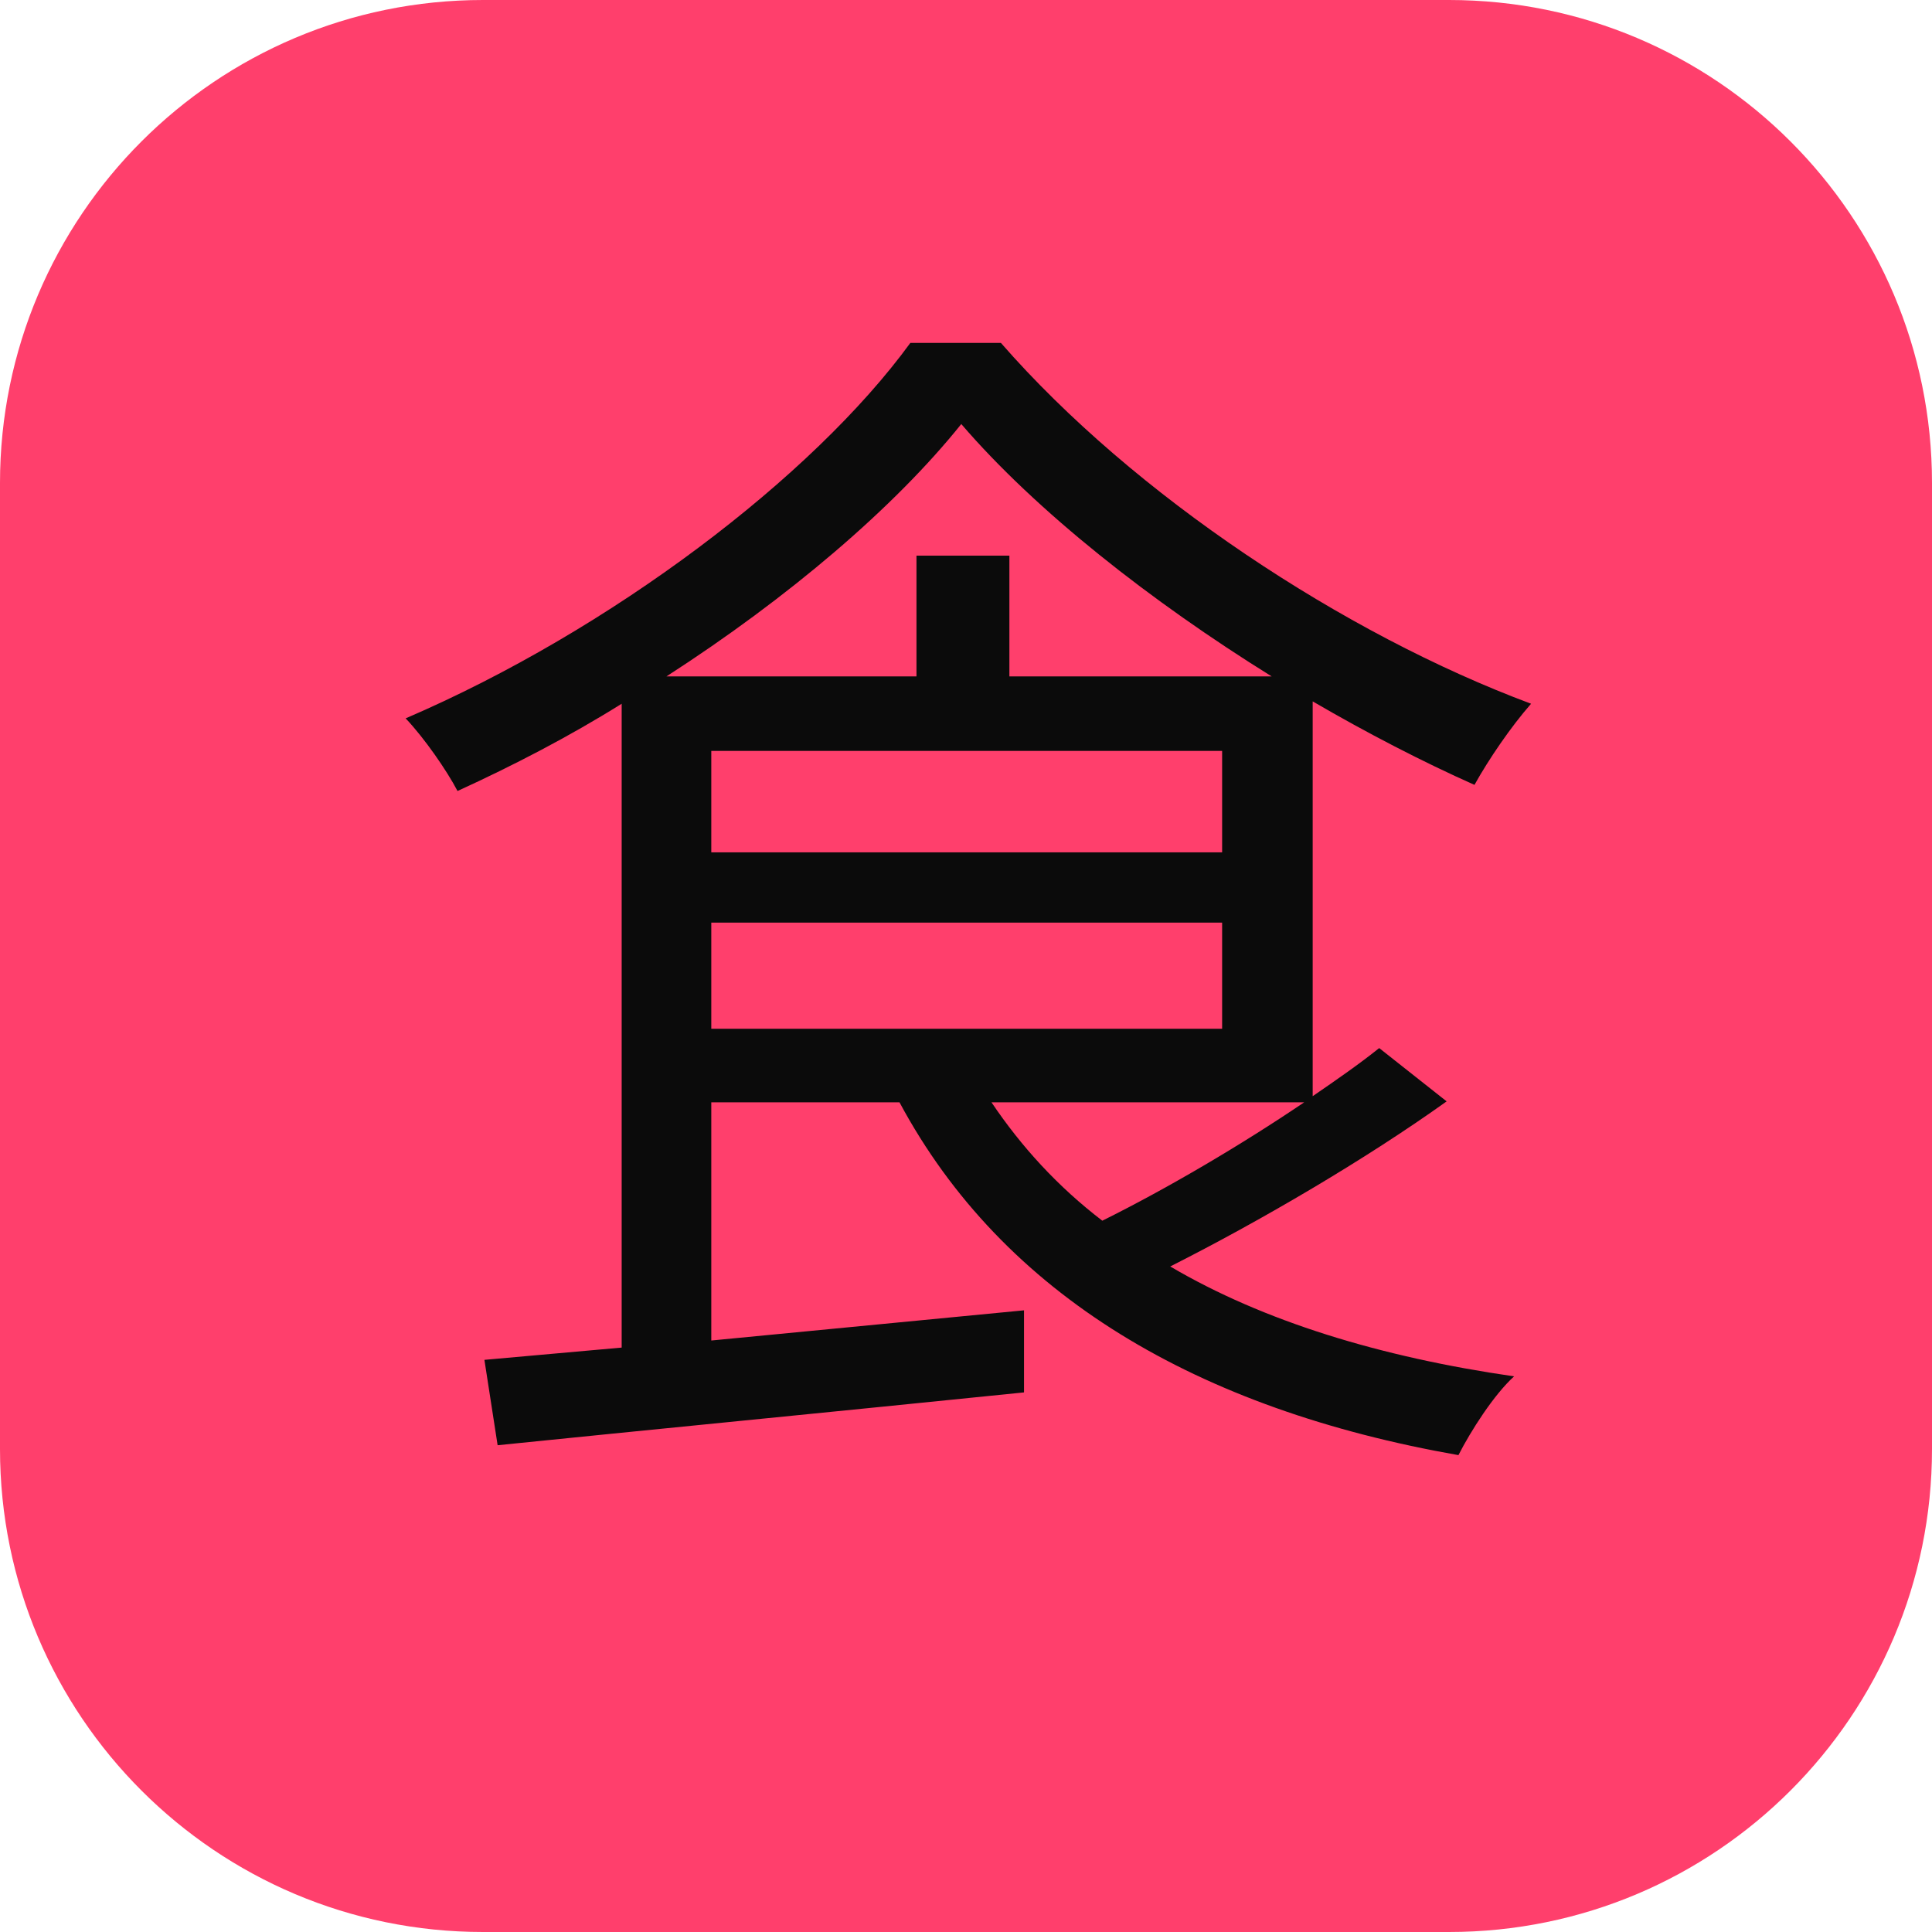
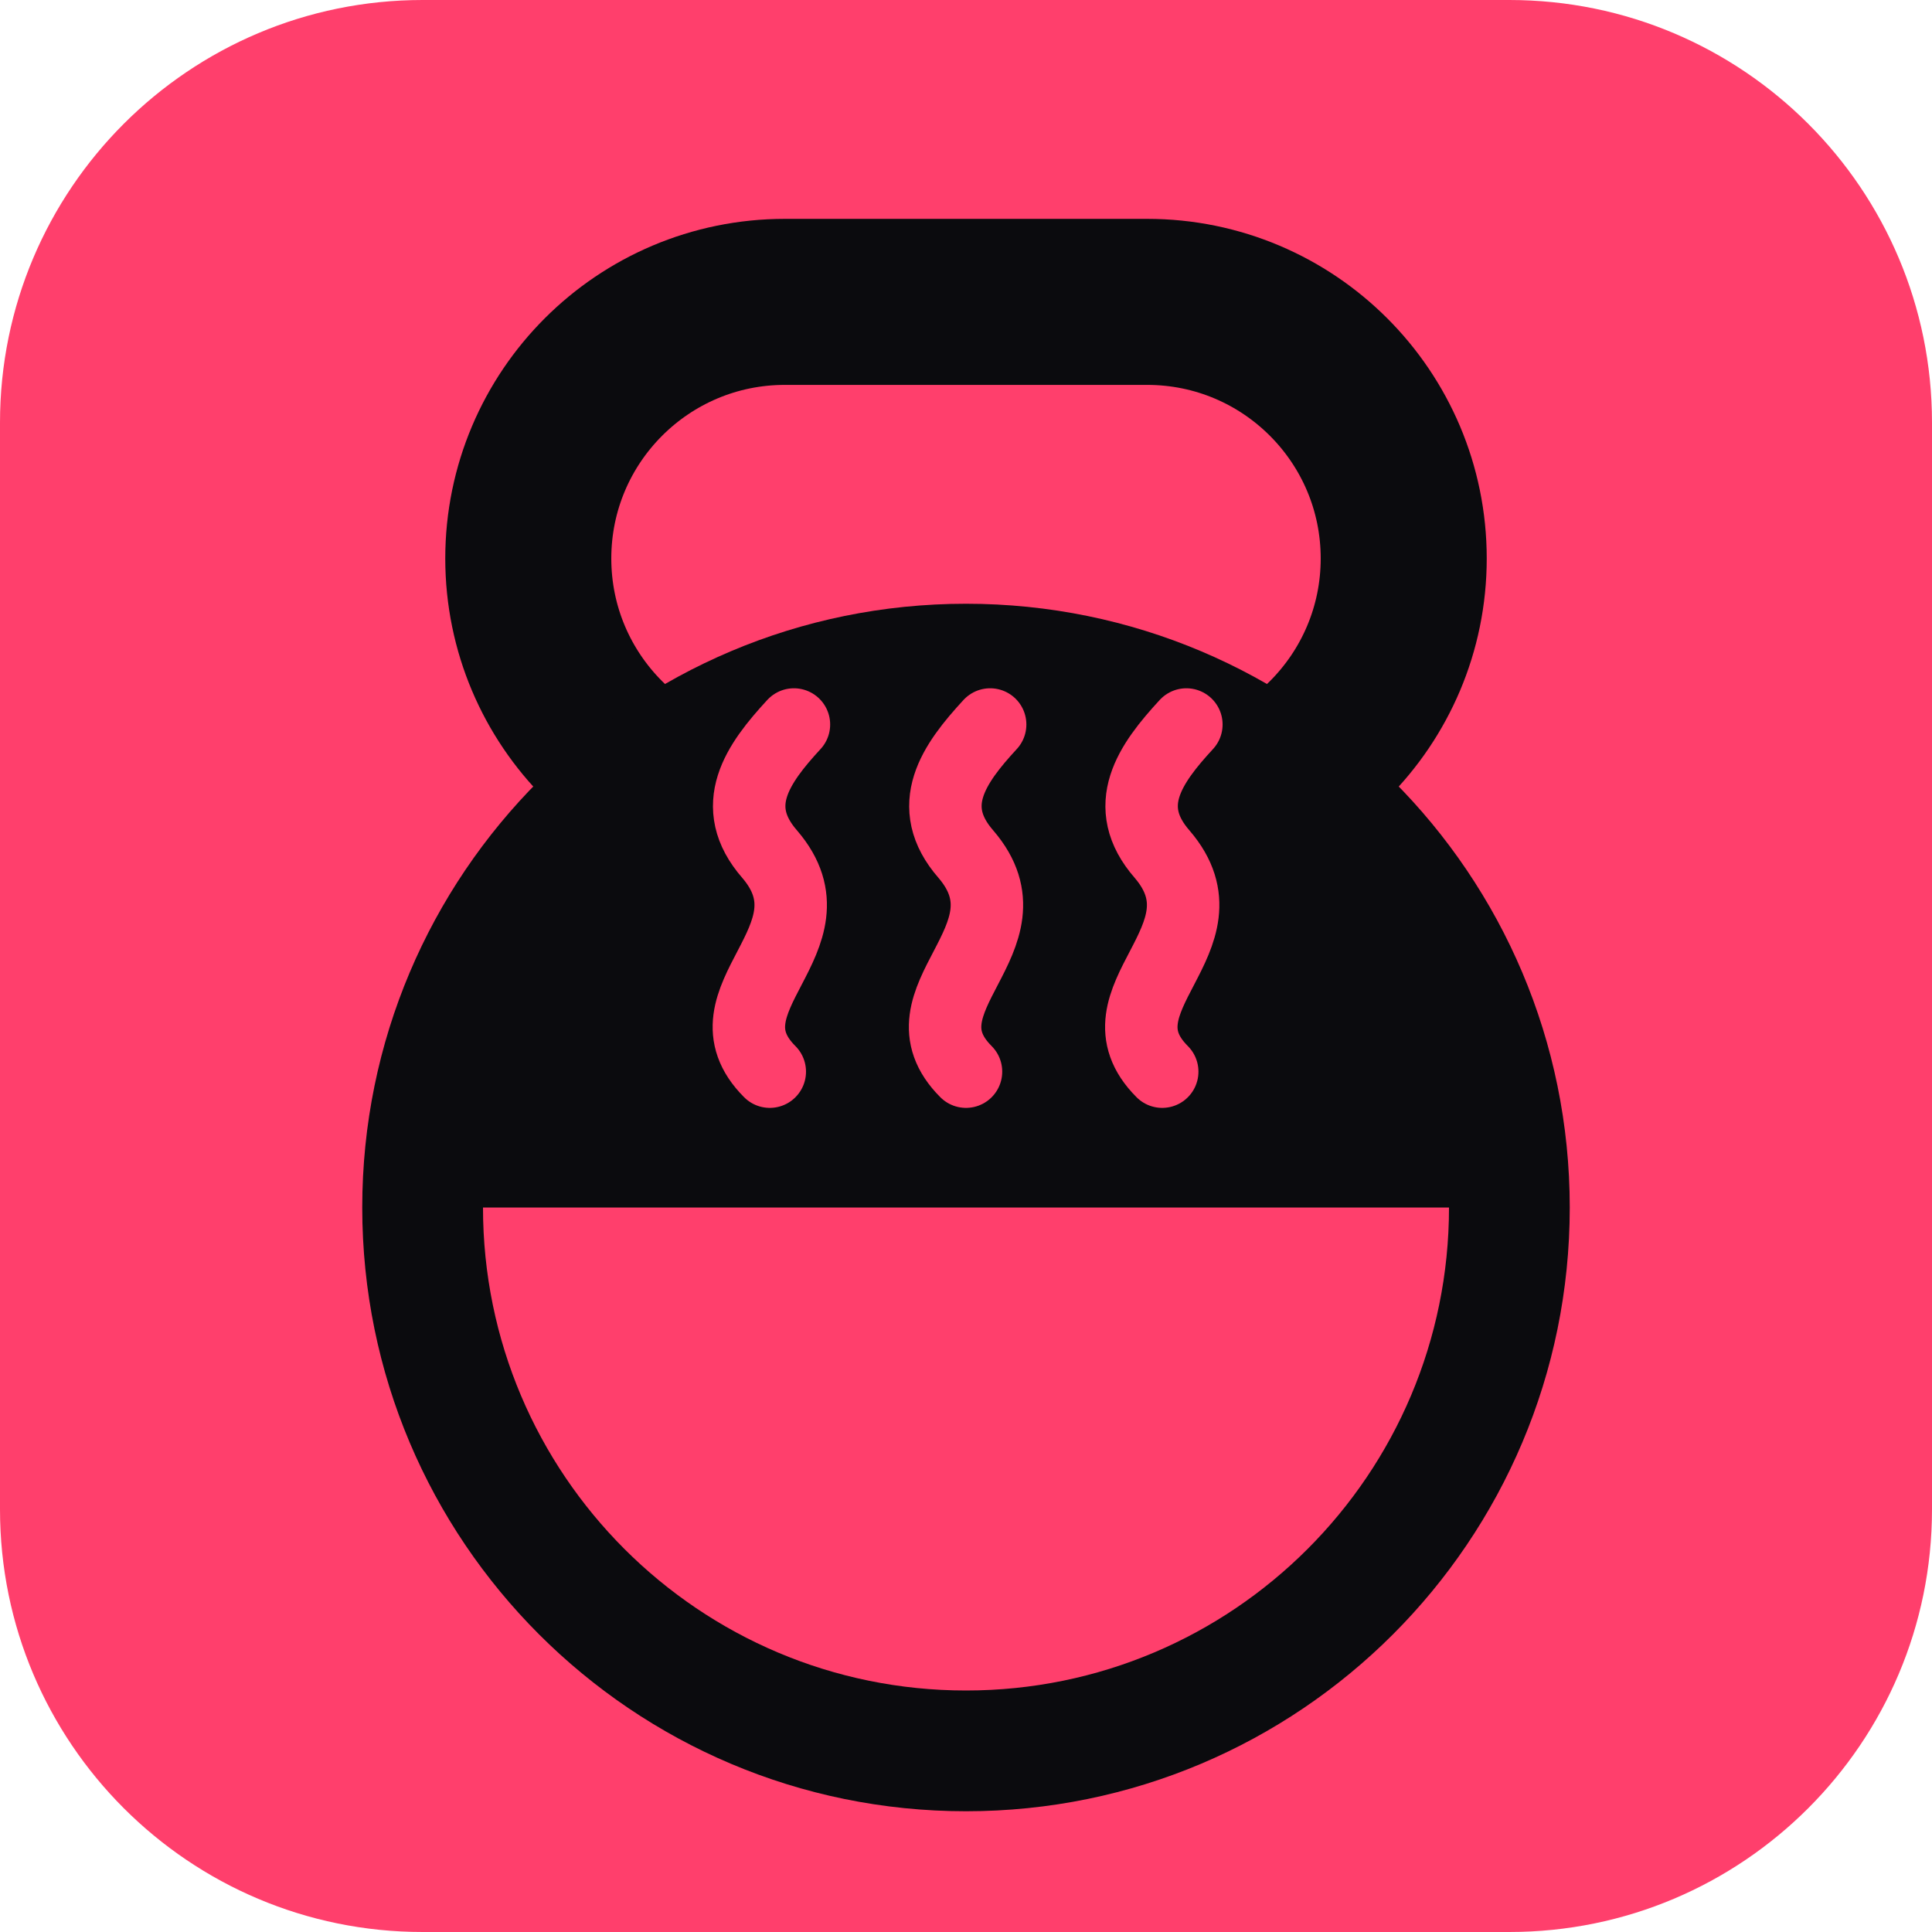
<svg xmlns="http://www.w3.org/2000/svg" viewBox="0 0 64 64">
-   <rect width="64" height="64" rx="16" fill="#ff3f6c" />
-   <text x="32" y="45" text-anchor="middle" font-size="40" font-family="Hiragino Mincho ProN, Yu Mincho, Noto Serif JP, serif" fill="#0b0b0b">食</text>
+   <rect width="64" height="64" rx="14" fill="#ff3f6c" />
+   <rect x="17.5" y="10" width="29" height="17" rx="8.5" fill="none" stroke="#0b0b0e" stroke-width="5.5" />
+   <circle cx="32" cy="40" r="20" fill="#0b0b0e" />
+   <path d="M16 40h32a16 16 0 0 1-32 0z" fill="#ff3f6c" />
+   <path d="M25.5 35.5c-2.4-2.4 2.4-4.4 0-7.2c-1.4-1.6-.4-3 .8-4.3M32 35.5c-2.4-2.4 2.4-4.4 0-7.2c-1.4-1.6-.4-3 .8-4.3M38.5 35.5c-2.4-2.4 2.4-4.4 0-7.2c-1.4-1.6-.4-3 .8-4.3" fill="none" stroke="#ff3f6c" stroke-width="2.4" stroke-linecap="round" />
</svg>
